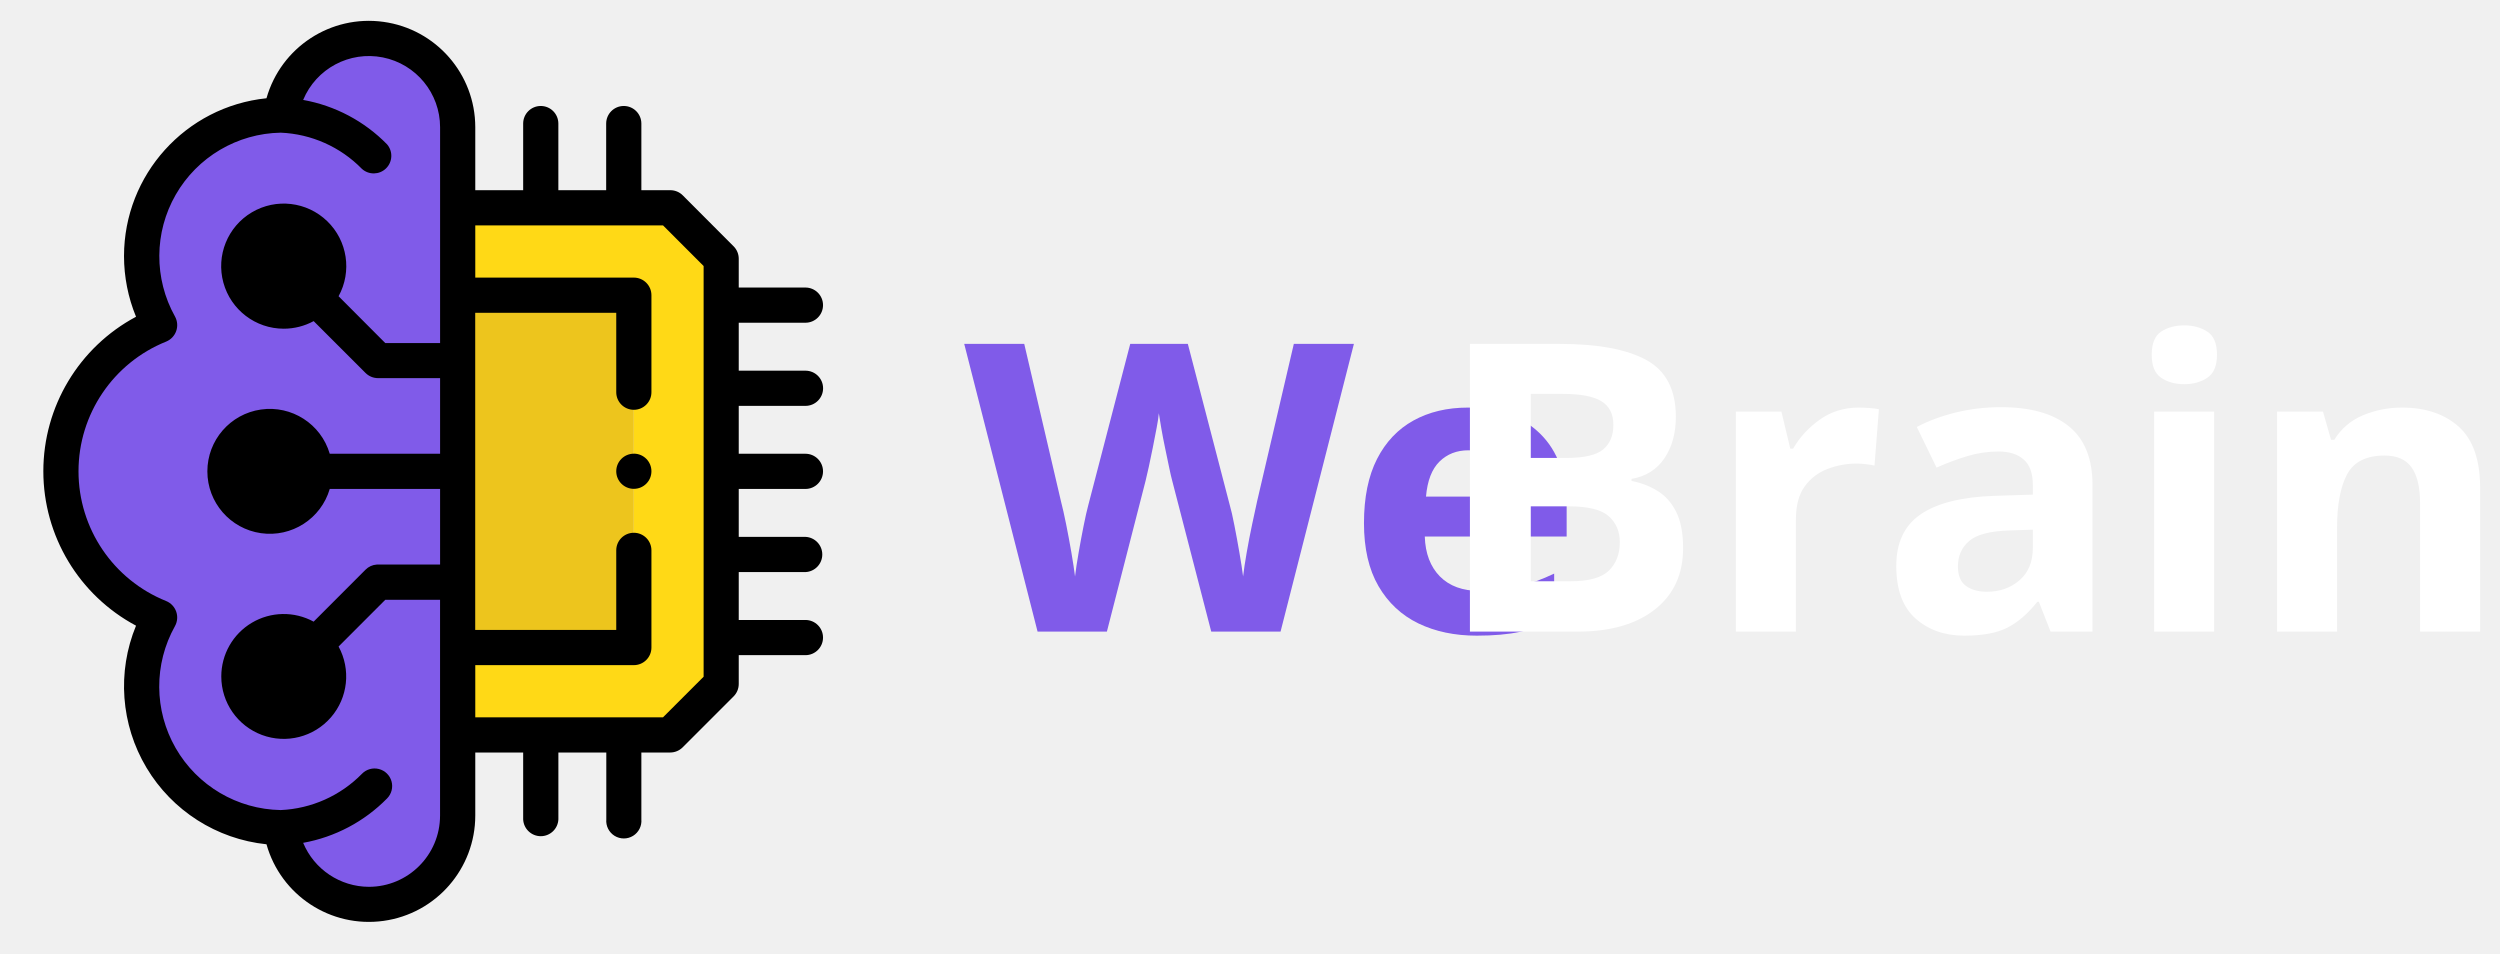
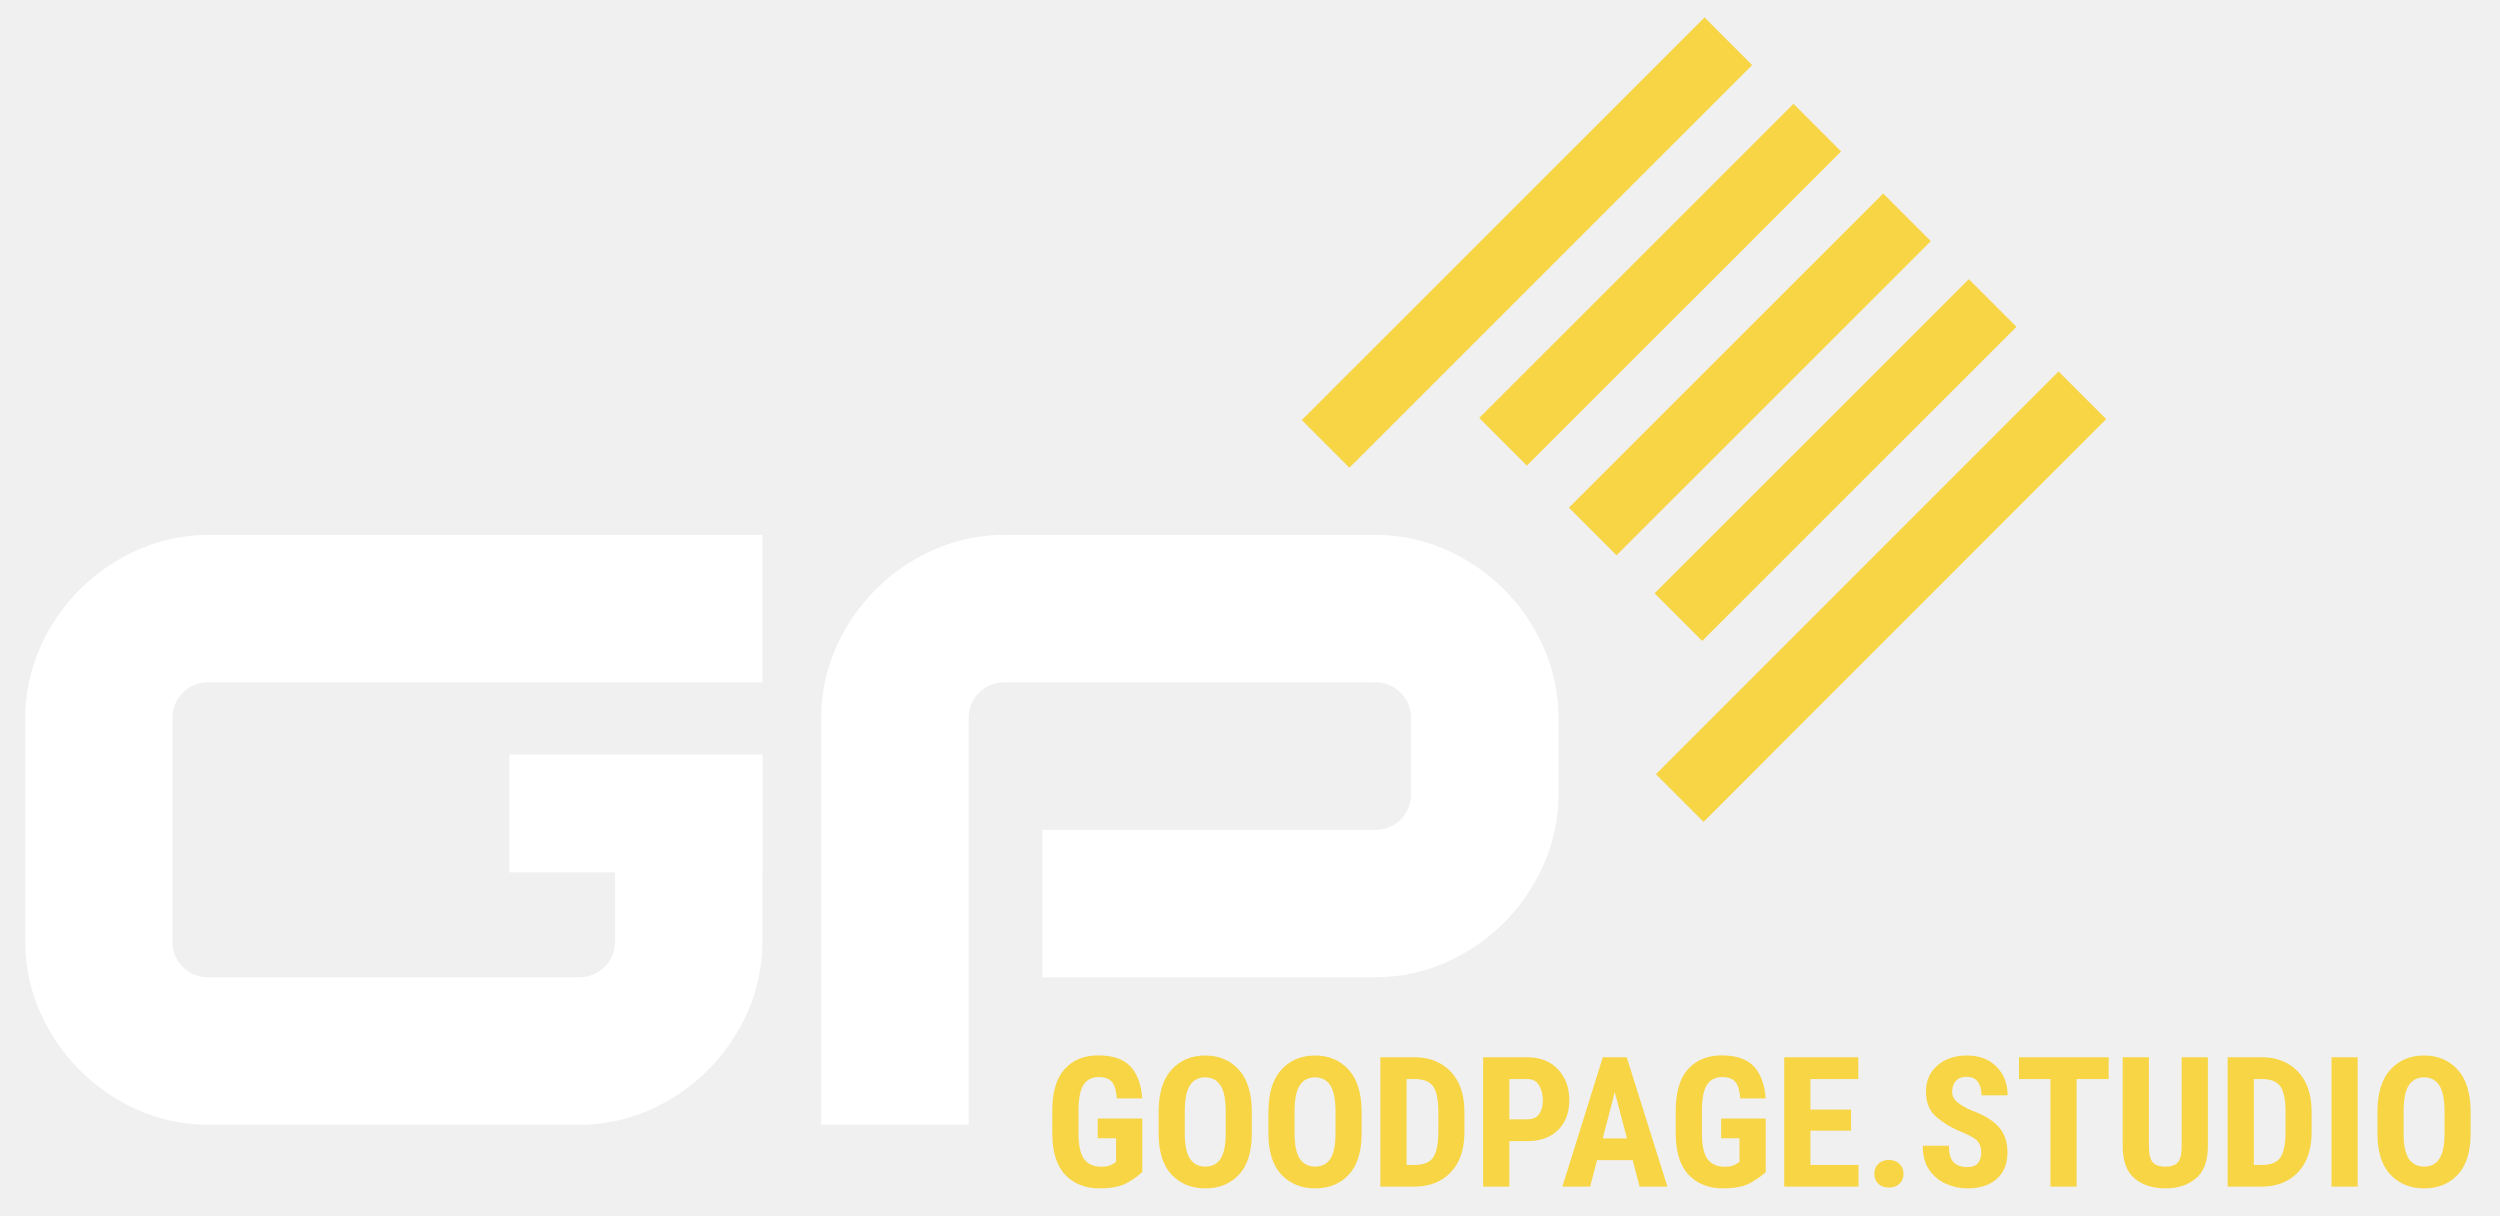
- <svg xmlns="http://www.w3.org/2000/svg" id="Layer_1" data-name="Layer 1" viewBox="0 0 744.51 283.91">
-   <defs />
-   <defs />
-   <path fill="#edc51d" d="M136.3 87.92h52.46v104.92H136.3z" />
-   <path fill="#ffd916" fill-rule="evenodd" d="M214.8 165.13V77.05l-15.18-15.17H136.3v26h52.46v104.96H136.3v26h63.32l15.16-15.16v-13.83zm0 0" />
-   <path d="M93.94 88.75a13.36 13.36 0 10-18.89 0 13.35 13.35 0 0018.89 0zm0 0M80.36 153.73A13.35 13.35 0 1067 140.37a13.37 13.37 0 0013.35 13.36zm0 0M75.05 210.88a13.35 13.35 0 100-18.87 13.35 13.35 0 000 18.87zm0 0" class="cls-3" />
-   <path fill="#805be9" fill-rule="evenodd" d="M93.94 192a13.35 13.35 0 11-18.89 0 13.33 13.33 0 0118.89 0zm-.22-51.64A13.36 13.36 0 1180.36 127a13.37 13.37 0 0113.36 13.34zm42.58-33V37.85a26.44 26.44 0 00-52.64-3.59 42.07 42.07 0 00-36.12 62.62 46.88 46.88 0 000 87 42.07 42.07 0 0036.12 62.61 26.45 26.45 0 0026.11 22.85h.23a26.45 26.45 0 0026.3-26.44zm-42.36-37.5a13.36 13.36 0 11-18.89 0 13.35 13.35 0 0118.89 0zm0 0" />
-   <path d="M239.88 120.87a5.24 5.24 0 100-10.48H220V96.11h19.86a5.24 5.24 0 100-10.48H220v-8.58a5.23 5.23 0 00-1.53-3.7l-15.14-15.17a5.22 5.22 0 00-3.71-1.54H191V36.8a5.24 5.24 0 10-10.48 0v19.84h-14.24V36.8a5.24 5.24 0 00-10.48 0v19.84h-14.26V37.85a31.69 31.69 0 00-62.18-8.59 47.3 47.3 0 00-42.43 47 47.53 47.53 0 003.58 18.07 52.13 52.13 0 000 92 47.31 47.31 0 0038.85 65.1 31.68 31.68 0 0062.18-8.59V224.1h14.26V244a5.25 5.25 0 0010.49 0v-19.9h14.27V244a5.24 5.24 0 1010.44 0v-19.9h8.58a5.25 5.25 0 003.71-1.53l15.16-15.16a5.25 5.25 0 001.55-3.71v-8.59h19.86a5.24 5.24 0 000-10.48H220v-14.26h19.86a5.25 5.25 0 000-10.49H220v-14.27h19.86a5.24 5.24 0 000-10.48H220v-14.26zm-130 143.23a21.29 21.29 0 01-19.6-13.1 46.64 46.64 0 0025-13.23 5.24 5.24 0 10-7.49-7.33 36.09 36.09 0 01-24.19 10.8 36.81 36.81 0 01-31.49-54.79A5.29 5.29 0 0049.5 179a41.64 41.64 0 010-77.28 5.3 5.3 0 002.63-7.43A36.81 36.81 0 0183.6 39.51a35.91 35.91 0 0124.17 10.77 5.24 5.24 0 007.51-7.28 46.35 46.35 0 00-25-13.24 21.2 21.2 0 0140.78 8.13v64.28h-16.32l-13.91-13.95a18.63 18.63 0 10-16.33 9.67 18.72 18.72 0 008.91-2.26l15.45 15.44a5.26 5.26 0 003.7 1.54h18.5v22.52H98.2a18.6 18.6 0 100 10.48h32.86v22.52h-18.87a5.16 5.16 0 00-3.33 1.52L93.4 185.13a18.59 18.59 0 00-27.5 16.33 18.6 18.6 0 1034.93-8.92l13.91-13.92h16.31v64.28a21.21 21.21 0 01-21.19 21.2zM92.61 79.31a8.11 8.11 0 11-2.37-5.74 8.06 8.06 0 012.37 5.74zm-4.13 61.06a8.12 8.12 0 11-8.12-8.1 8.13 8.13 0 018.12 8.1zm4.13 61.09a8 8 0 01-2.37 5.71 8.11 8.11 0 110-11.46 8 8 0 012.37 5.74zm116.93.07l-12.09 12.09h-55.91v-15.54h47.22a5.24 5.24 0 005.24-5.24V163.9a5.24 5.24 0 10-10.48 0v23.7h-42V93.16h42v23.64a5.24 5.24 0 1010.48 0V87.92a5.25 5.25 0 00-5.24-5.25h-47.22V67.12h55.91l12.09 12.1zm0 0" />
-   <path d="M188.76 135.11a5.25 5.25 0 00-5.24 5.25 5.24 5.24 0 105.24-5.26zm0 0" />
-   <text fill="#805be9" font-family="Oswald-Bold,Oswald" font-size="120" font-weight="700" letter-spacing="0" transform="translate(287.15 188.1)">
-     <tspan>We</tspan>
-     <tspan x="139.8" y="0" fill="#fff">Brains</tspan>
-   </text>
+ <svg xmlns="http://www.w3.org/2000/svg" id="Layer_1" data-name="Layer 1" viewBox="0 0 687.06 334.15">
+   <defs>
+     <style>.cls-1{fill:#fff;}.cls-2,.cls-3{fill:#f7d545;}.cls-3{font-size:50px;font-family:RobotoCondensed-Bold, Roboto Condensed;font-weight:700;}.cls-4{letter-spacing:-0.09em;}.cls-5{letter-spacing:-0.01em;}</style>
+   </defs>
+   <path class="cls-1" d="M209.52,147v40.52h-152a9.73,9.73,0,0,0-10.13,10.13v60.79a9.71,9.71,0,0,0,10.13,10.13H158.87A9.71,9.71,0,0,0,169,258.45V207.79h40.52v50.66a47.88,47.88,0,0,1-4.05,19.66,52.44,52.44,0,0,1-26.95,26.95,47.86,47.86,0,0,1-19.65,4.05H57.55a47.8,47.8,0,0,1-19.65-4.05A52.44,52.44,0,0,1,11,278.11a47.72,47.72,0,0,1-4.06-19.66V197.66A47.71,47.71,0,0,1,11,178a52.44,52.44,0,0,1,27-26.95A47.8,47.8,0,0,1,57.55,147Z" />
+   <path class="cls-1" d="M266.21,309.11H225.68V197.66A47.71,47.71,0,0,1,229.74,178a52.44,52.44,0,0,1,26.95-26.95A47.8,47.8,0,0,1,276.34,147H377.66a47.86,47.86,0,0,1,19.65,4.05A52.44,52.44,0,0,1,424.26,178a47.86,47.86,0,0,1,4.05,19.65v20.27a47.83,47.83,0,0,1-4.05,19.65,52.44,52.44,0,0,1-26.95,26.95,47.7,47.7,0,0,1-19.65,4.05H286.47V228.06h91.19a9.73,9.73,0,0,0,10.13-10.13V197.66a9.73,9.73,0,0,0-10.13-10.13H276.34a9.73,9.73,0,0,0-10.13,10.13Z" />
+   <rect class="cls-2" x="341.41" y="57.43" width="156.51" height="18.51" transform="translate(75.7 316.2) rotate(-44.99)" />
+   <rect class="cls-2" x="438.72" y="154.74" width="156.51" height="18.52" transform="translate(35.48 413.65) rotate(-45.01)" />
+   <rect class="cls-2" x="419.85" y="93.66" width="122.12" height="18.51" transform="translate(68.03 370.11) rotate(-44.99)" />
+   <rect class="cls-2" x="395.18" y="68.98" width="122.12" height="18.52" transform="translate(78.27 345.47) rotate(-44.99)" />
+   <rect class="cls-2" x="443.37" y="117.17" width="122.12" height="18.51" transform="translate(58.31 393.65) rotate(-44.99)" />
+   <text class="cls-3" transform="translate(286.88 326.11)">GOODPAGE.STUDIO</text>
+   <rect class="cls-1" x="139.99" y="207.37" width="69.53" height="32.39" />
</svg>
